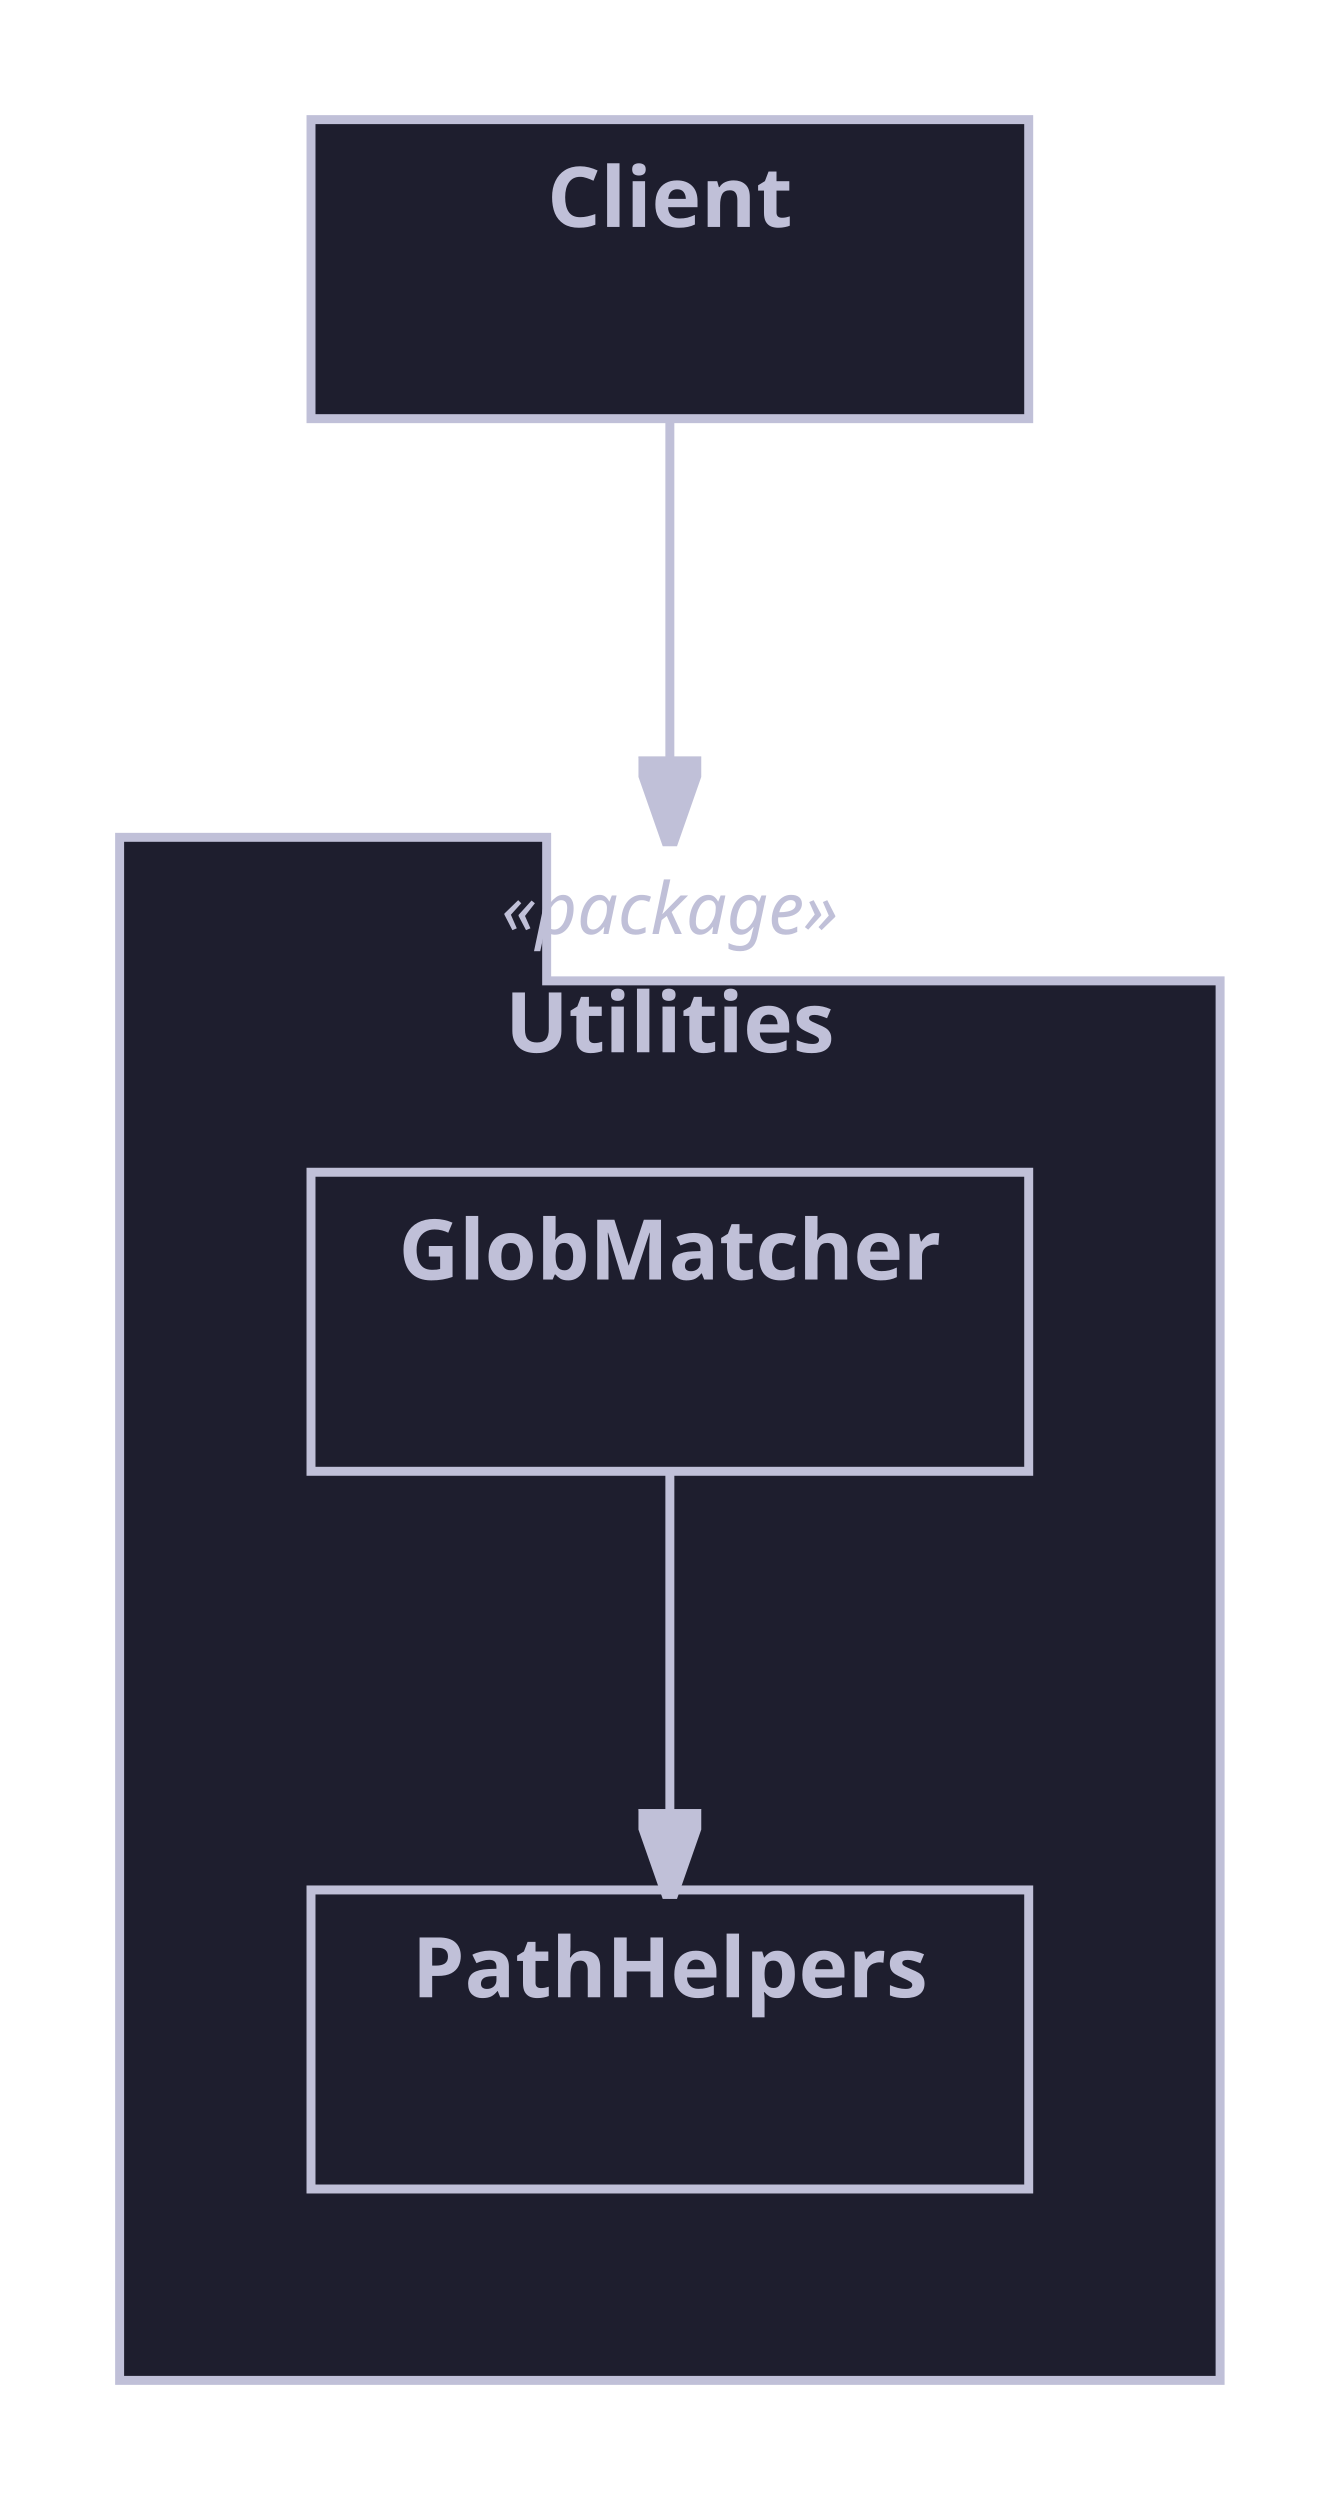
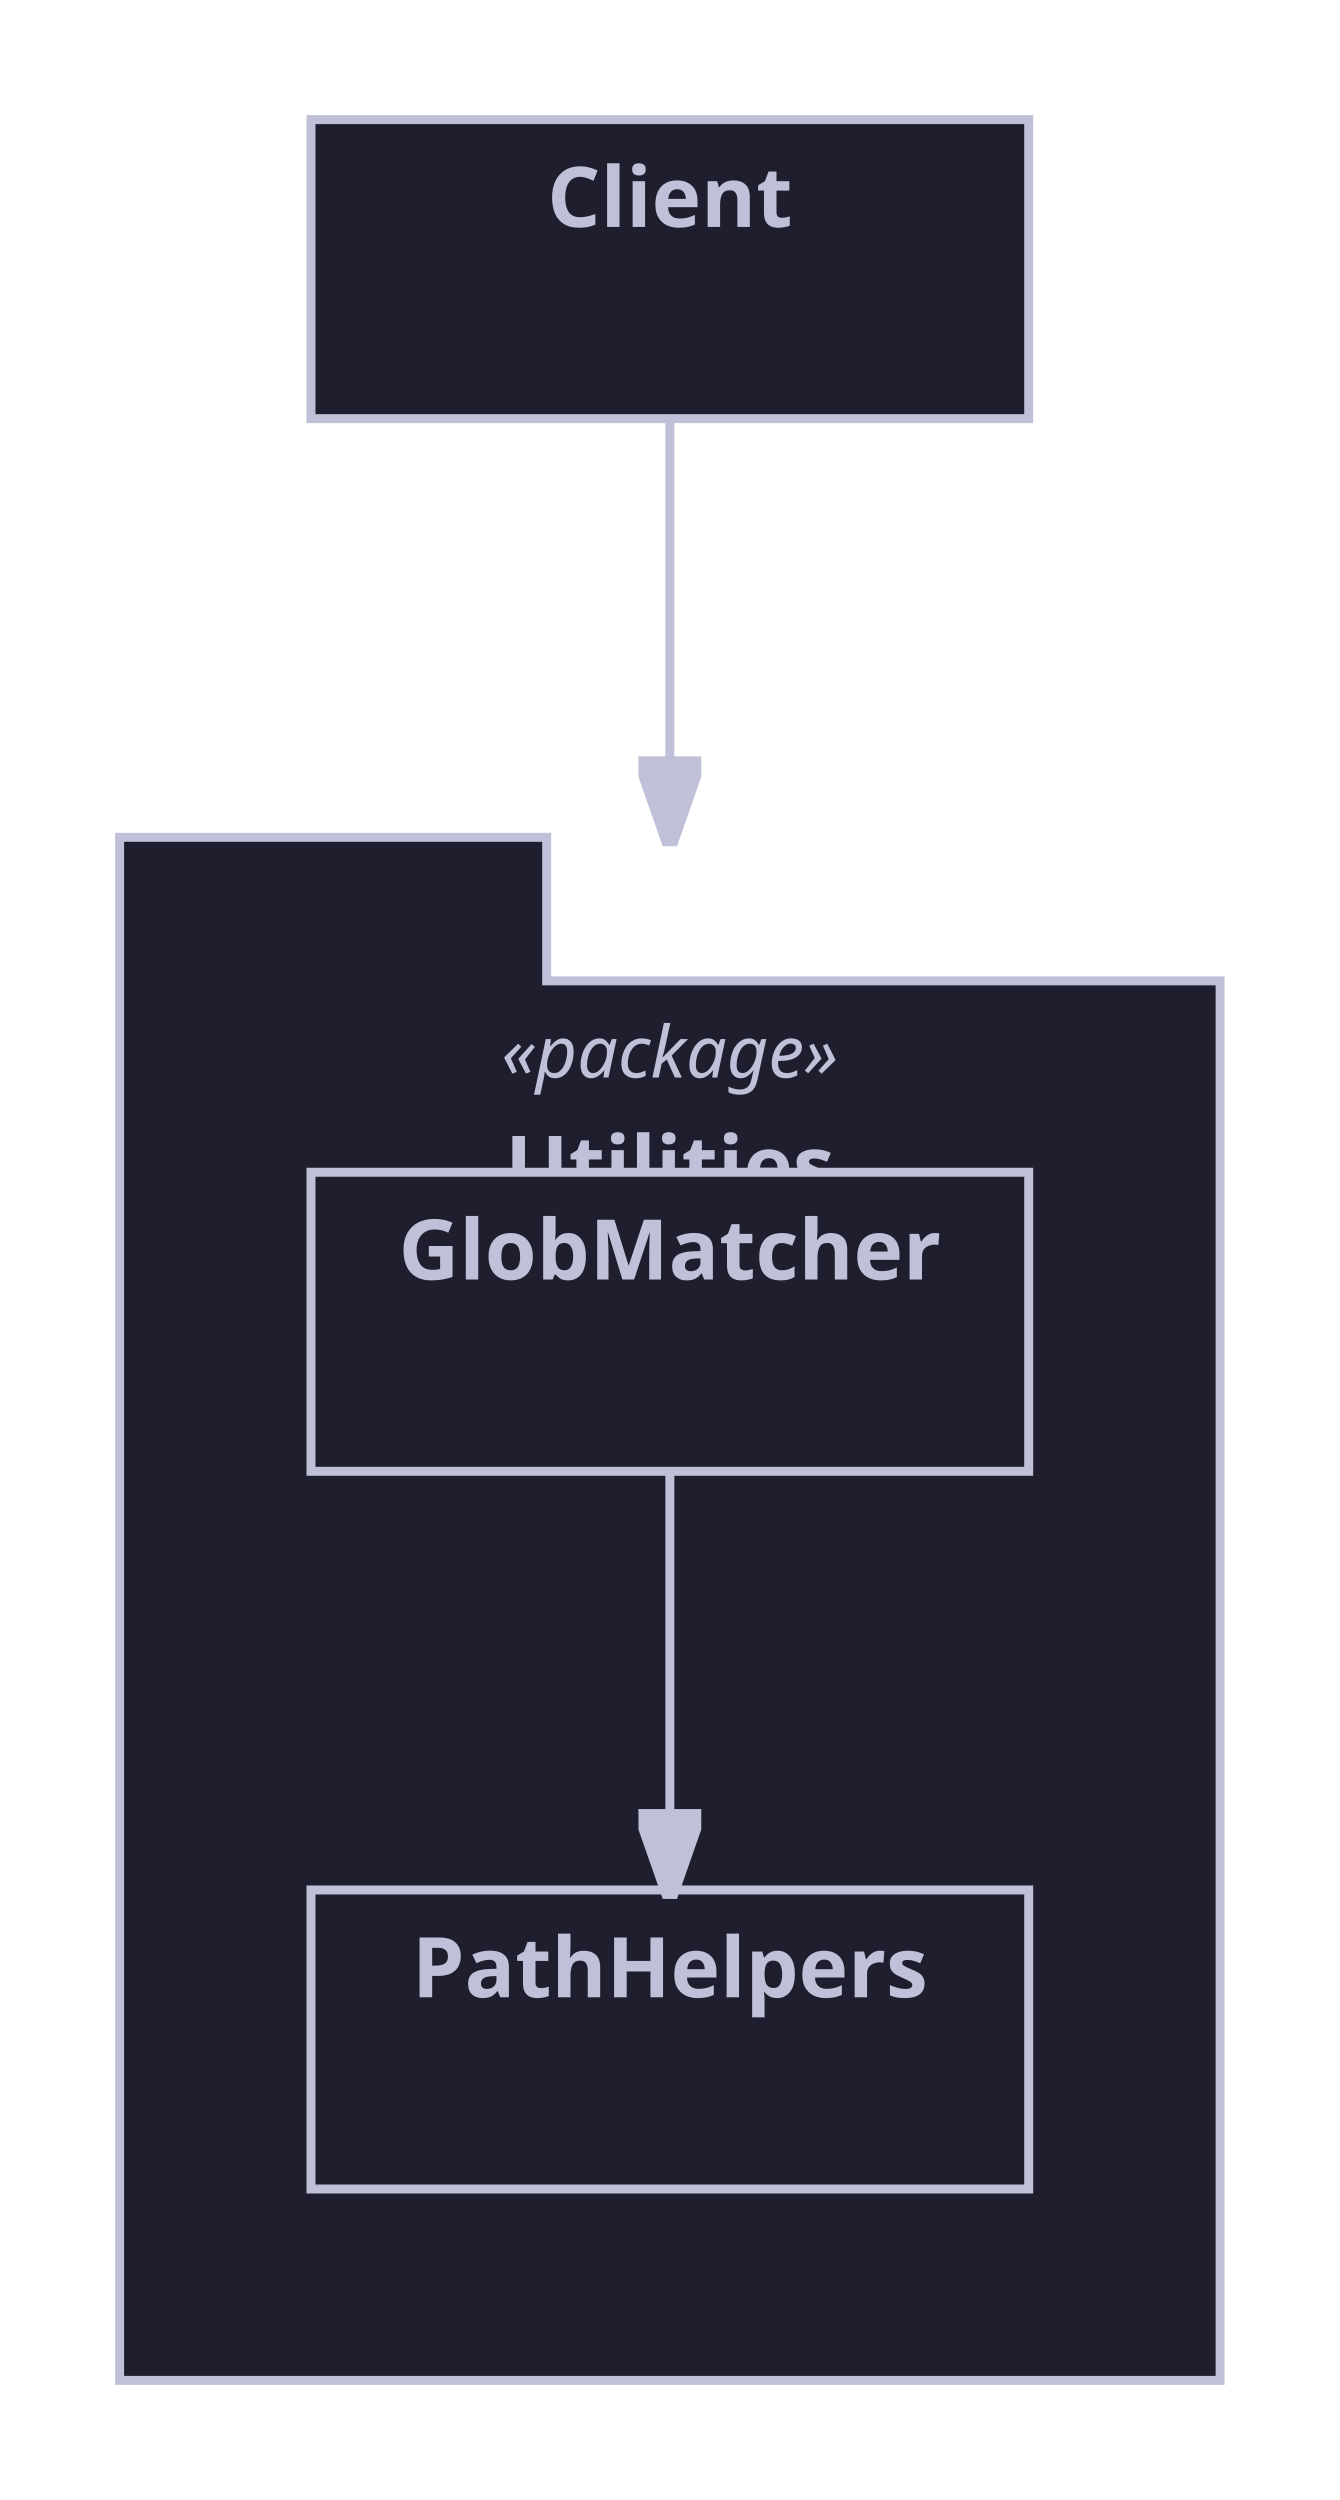
<svg xmlns="http://www.w3.org/2000/svg" width="224.00" height="418.00" viewBox="0 0 224.00 418.00">
  <defs>
    <marker id="line-end-open-chevron" markerWidth="10" markerHeight="7" refX="9" refY="3.5" orient="auto">
      <polyline points="0 0, 10 3.5, 0 7" fill="none" stroke="#C0C0D8" stroke-width="1.50" />
    </marker>
    <marker id="line-end-hollow-triangle" markerWidth="10" markerHeight="7" refX="9" refY="3.5" orient="auto">
      <polygon points="0 0, 10 3.5, 0 7" fill="#1E1E2E" stroke="#C0C0D8" stroke-width="1.50" />
    </marker>
    <marker id="line-end-filled-arrow" markerWidth="10" markerHeight="7" refX="9" refY="3.5" orient="auto">
      <polygon points="0 0, 10 3.5, 0 7" fill="#C0C0D8" stroke="#C0C0D8" stroke-width="1.50" />
    </marker>
    <marker id="line-end-hollow-triangle-crossbar" markerWidth="10" markerHeight="7" refX="9" refY="3.5" orient="auto">
      <polygon points="0 0, 10 3.5, 0 7" fill="#1E1E2E" stroke="#C0C0D8" stroke-width="1.50" />
      <line x1="7" y1="0" x2="7" y2="7" stroke="#C0C0D8" stroke-width="1.50" />
    </marker>
    <marker id="line-end-hollow-diamond" markerWidth="14" markerHeight="8" refX="13" refY="4" orient="auto">
      <polygon points="1 4, 7 0, 13 4, 7 8" fill="#1E1E2E" stroke="#C0C0D8" stroke-width="1.50" />
    </marker>
    <marker id="line-end-filled-diamond" markerWidth="14" markerHeight="8" refX="13" refY="4" orient="auto">
      <polygon points="1 4, 7 0, 13 4, 7 8" fill="#C0C0D8" stroke="#C0C0D8" stroke-width="1.50" />
    </marker>
    <marker id="line-end-circle" markerWidth="10" markerHeight="10" refX="9" refY="5" orient="auto">
      <circle cx="5" cy="5" r="4" fill="#1E1E2E" stroke="#C0C0D8" stroke-width="1.50" />
    </marker>
    <marker id="line-end-bar" markerWidth="4" markerHeight="12" refX="2" refY="6" orient="auto">
      <line x1="2" y1="0" x2="2" y2="12" stroke="#C0C0D8" stroke-width="1.50" />
    </marker>
    <filter id="label-bg" x="-0.05" y="-0.05" width="1.1" height="1.1">
      <feFlood flood-color="#1E1E2E" />
      <feComposite in="SourceGraphic" operator="over" />
    </filter>
  </defs>
  <path d="M 20.00 164.00 L 20.00 140.00 L 91.40 140.00 L 91.40 164.00 L 204.00 164.00 L 204.00 398.00 L 20.00 398.00 Z" fill="#1E1E2E" stroke="#C0C0D8" stroke-width="1.50" />
-   <text x="112.00" y="152.00" font-family="Noto Sans, sans-serif" font-size="12.00" font-style="italic" fill="#C0C0D8" text-anchor="middle" dominant-baseline="middle">«package»</text>
-   <text x="112.00" y="171.00" font-family="Noto Sans, sans-serif" font-size="14.00" font-weight="bold" fill="#C0C0D8" text-anchor="middle" dominant-baseline="middle">Utilities</text>
+   <text x="112.00" y="176.00" font-family="Noto Sans, sans-serif" font-size="12.00" font-style="italic" fill="#C0C0D8" text-anchor="middle" dominant-baseline="middle">«package»</text>
+   <text x="112.00" y="195.00" font-family="Noto Sans, sans-serif" font-size="14.00" font-weight="bold" fill="#C0C0D8" text-anchor="middle" dominant-baseline="middle">Utilities</text>
  <rect x="52.00" y="196.00" width="120.00" height="50.00" fill="#1E1E2E" stroke="#C0C0D8" stroke-width="1.50" />
  <text x="112.00" y="209.00" font-family="Noto Sans, sans-serif" font-size="14.00" font-weight="bold" fill="#C0C0D8" text-anchor="middle" dominant-baseline="middle">GlobMatcher</text>
  <rect x="52.00" y="316.00" width="120.00" height="50.00" fill="#1E1E2E" stroke="#C0C0D8" stroke-width="1.50" />
  <text x="112.00" y="329.00" font-family="Noto Sans, sans-serif" font-size="14.00" font-weight="bold" fill="#C0C0D8" text-anchor="middle" dominant-baseline="middle">PathHelpers</text>
  <path d="M 112.00 246.00 L 112.00 316.00" fill="none" stroke="#C0C0D8" stroke-width="1.50" marker-end="url(#line-end-filled-arrow)" />
  <rect x="52.00" y="20.00" width="120.00" height="50.00" fill="#1E1E2E" stroke="#C0C0D8" stroke-width="1.50" />
  <text x="112.00" y="33.00" font-family="Noto Sans, sans-serif" font-size="14.00" font-weight="bold" fill="#C0C0D8" text-anchor="middle" dominant-baseline="middle">Client</text>
  <path d="M 112.00 70.00 L 112.00 140.00" fill="none" stroke="#C0C0D8" stroke-width="1.50" marker-end="url(#line-end-filled-arrow)" />
</svg>
